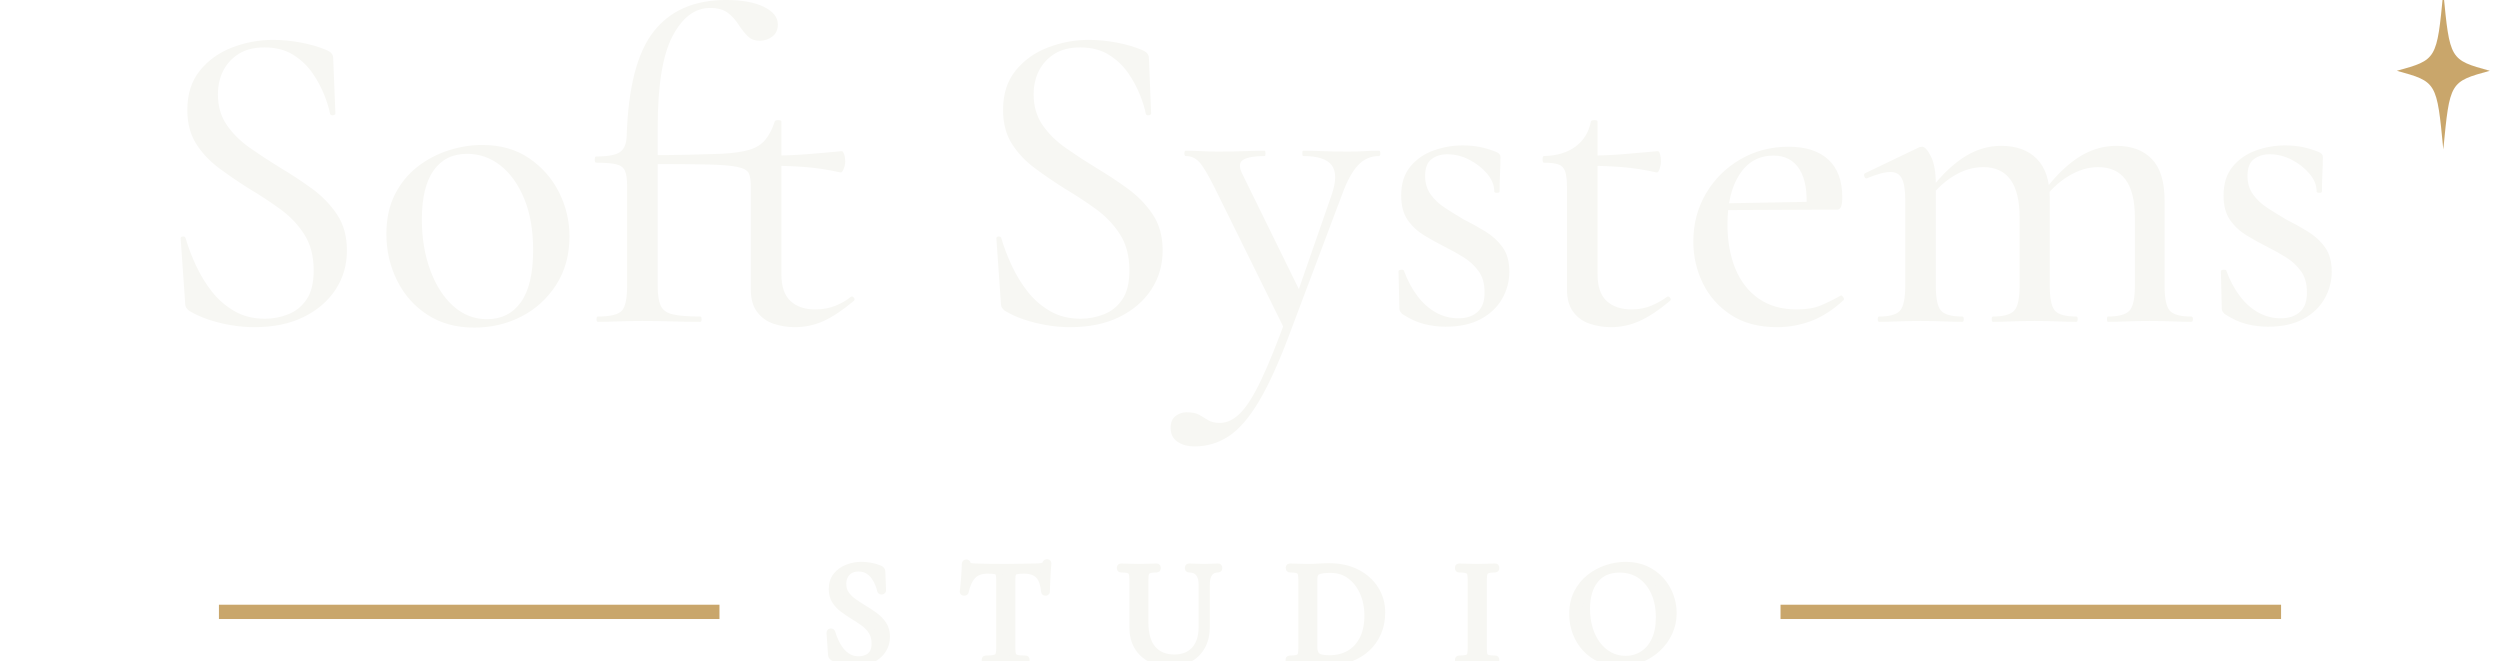
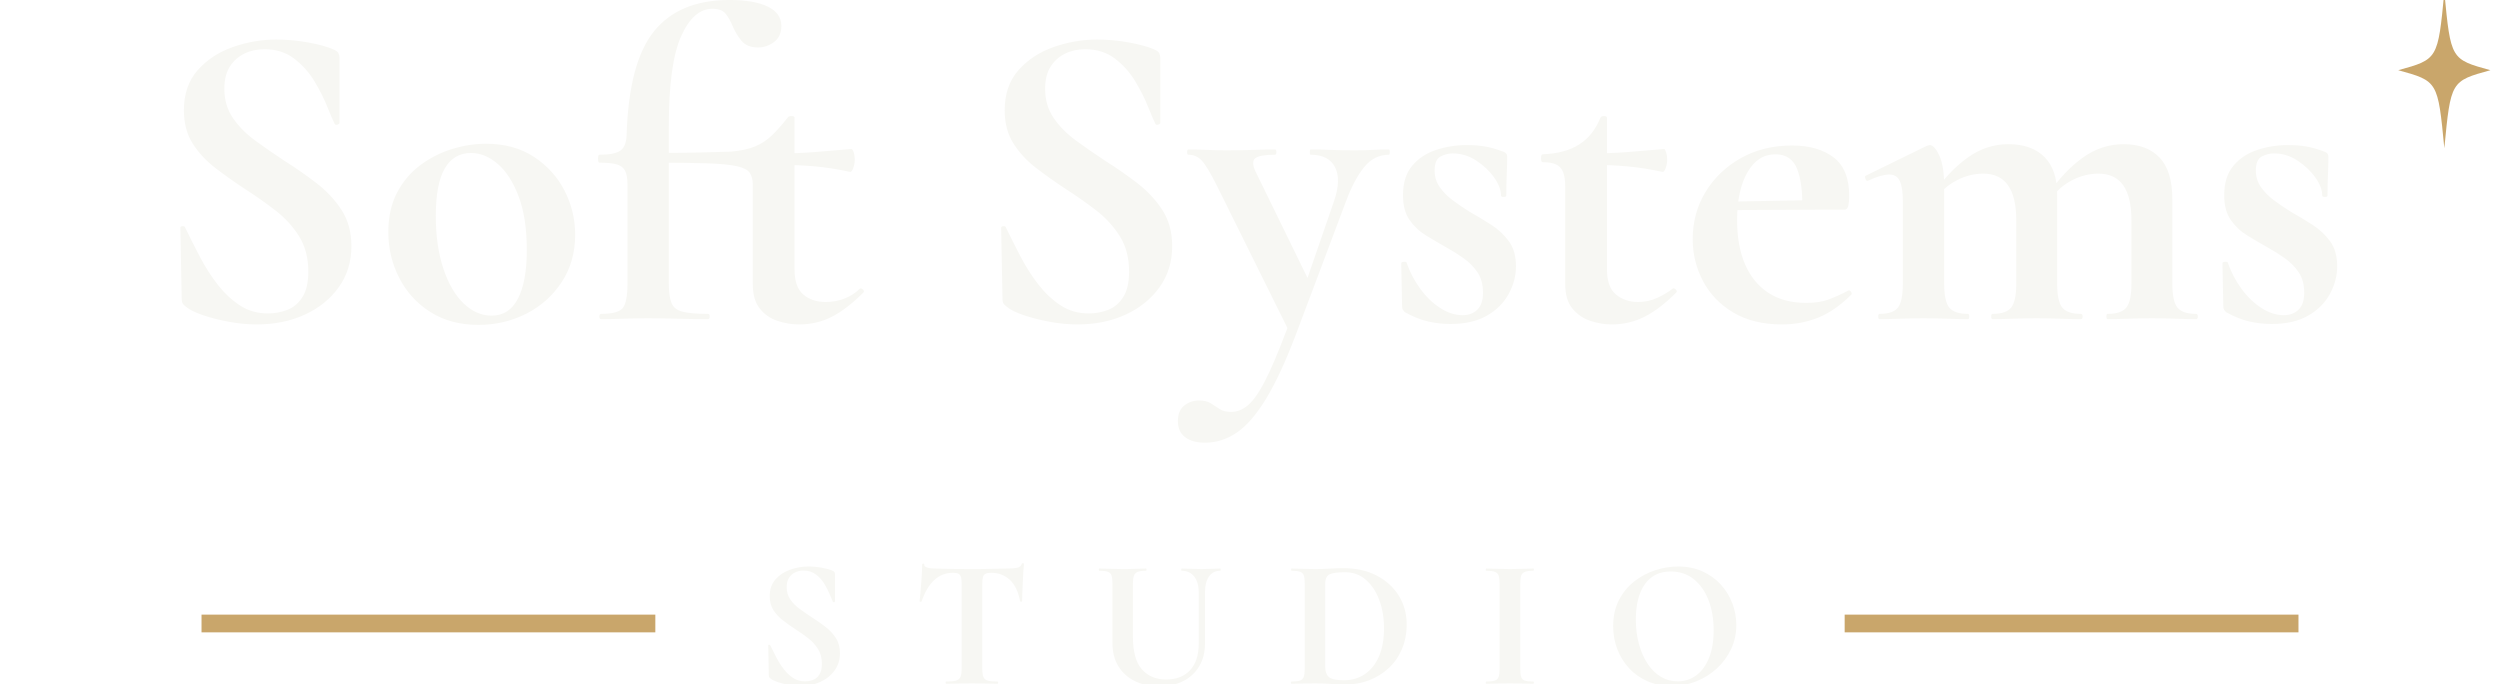
- <svg xmlns="http://www.w3.org/2000/svg" viewBox="0 0 347.77 92.43" width="348" height="92" role="img" aria-label="Soft Systems Studio">
-   <path transform="translate(20.00 45.01)" d="M9.548 -31.806Q9.548 -29.326 10.788 -27.528Q12.028 -25.73 14.012 -24.335Q15.996 -22.94 18.228 -21.576Q20.522 -20.212 22.661 -18.662Q24.8 -17.112 26.195 -15.035Q27.59 -12.958 27.59 -9.982Q27.59 -6.944 26.009 -4.526Q24.428 -2.108 21.545 -0.682Q18.662 0.744 14.632 0.744Q13.02 0.744 11.377 0.465Q9.734 0.186 8.246 -0.31Q6.758 -0.806 5.518 -1.55Q5.27 -1.736 5.115 -1.984Q4.96 -2.232 4.96 -2.728L4.34 -11.594Q4.278 -11.904 4.619 -11.935Q4.96 -11.966 5.022 -11.718Q5.58 -9.796 6.51 -7.812Q7.44 -5.828 8.742 -4.185Q10.044 -2.542 11.873 -1.488Q13.702 -0.434 16.12 -0.434Q17.794 -0.434 19.375 -1.054Q20.956 -1.674 21.948 -3.131Q22.94 -4.588 22.94 -7.192Q22.94 -10.168 21.638 -12.214Q20.336 -14.26 18.29 -15.748Q16.244 -17.236 13.95 -18.6Q11.78 -19.964 9.765 -21.452Q7.75 -22.94 6.51 -24.893Q5.27 -26.846 5.27 -29.636Q5.27 -32.984 7.037 -35.154Q8.804 -37.324 11.563 -38.378Q14.322 -39.432 17.236 -39.432Q19.158 -39.432 21.142 -39.06Q23.126 -38.688 24.738 -38.006Q25.296 -37.758 25.482 -37.479Q25.668 -37.2 25.668 -36.89L25.978 -29.14Q25.978 -28.954 25.668 -28.892Q25.358 -28.83 25.234 -29.078Q25.048 -30.132 24.428 -31.713Q23.808 -33.294 22.754 -34.813Q21.7 -36.332 20.057 -37.355Q18.414 -38.378 16.058 -38.378Q13.888 -38.378 12.462 -37.479Q11.036 -36.58 10.292 -35.123Q9.548 -33.666 9.548 -31.806ZM45.384 0.806Q41.602 0.806 38.843 -0.992Q36.084 -2.79 34.596 -5.797Q33.108 -8.804 33.108 -12.276Q33.108 -15.5 34.317 -17.856Q35.526 -20.212 37.51 -21.731Q39.494 -23.25 41.85 -23.994Q44.206 -24.738 46.5 -24.738Q50.344 -24.738 53.072 -22.878Q55.8 -21.018 57.257 -18.104Q58.714 -15.19 58.714 -11.966Q58.714 -8.06 56.854 -5.177Q54.994 -2.294 51.987 -0.744Q48.98 0.806 45.384 0.806ZM47.182 -0.372Q50.22 -0.372 51.925 -2.759Q53.63 -5.146 53.63 -10.044Q53.63 -14.198 52.39 -17.205Q51.15 -20.212 49.073 -21.855Q46.996 -23.498 44.392 -23.498Q41.354 -23.498 39.711 -21.173Q38.068 -18.848 38.068 -14.322Q38.068 -10.416 39.246 -7.223Q40.424 -4.03 42.47 -2.201Q44.516 -0.372 47.182 -0.372ZM62.682 0.0Q62.496 0.0 62.496 -0.372Q62.496 -0.744 62.682 -0.744Q65.286 -0.744 66.03 -1.55Q66.774 -2.356 66.774 -5.022V-18.972Q66.774 -20.46 66.464 -21.142Q66.154 -21.824 65.224 -22.041Q64.294 -22.258 62.434 -22.258Q62.248 -22.258 62.248 -22.692Q62.248 -23.126 62.434 -23.126Q64.914 -23.126 65.782 -23.746Q66.65 -24.366 66.712 -25.916Q67.022 -36.208 70.494 -40.61Q73.966 -45.012 80.6 -45.012Q83.948 -45.012 85.901 -44.051Q87.854 -43.09 87.854 -41.602Q87.854 -40.486 87.079 -39.897Q86.304 -39.308 85.312 -39.308Q84.32 -39.308 83.7 -39.897Q83.08 -40.486 82.46 -41.416Q81.716 -42.594 80.817 -43.245Q79.918 -43.896 78.368 -43.896Q75.206 -43.896 73.129 -39.959Q71.052 -36.022 71.052 -27.218V-5.022Q71.052 -3.224 71.455 -2.294Q71.858 -1.364 73.129 -1.054Q74.4 -0.744 77.004 -0.744Q77.19 -0.744 77.19 -0.372Q77.19 0.0 77.004 0.0Q74.896 0.0 72.912 -0.062Q70.928 -0.124 68.882 -0.124Q67.146 -0.124 65.565 -0.062Q63.984 0.0 62.682 0.0ZM90.21 0.744Q88.722 0.744 87.296 0.279Q85.87 -0.186 84.971 -1.364Q84.072 -2.542 84.072 -4.526V-18.972Q84.072 -20.15 83.793 -20.77Q83.514 -21.39 82.181 -21.669Q80.848 -21.948 77.934 -22.01Q75.02 -22.072 69.75 -22.072V-23.312Q72.726 -23.312 75.454 -23.374Q78.182 -23.436 79.856 -23.498Q82.398 -23.622 83.855 -24.056Q85.312 -24.49 86.118 -25.482Q86.924 -26.474 87.42 -28.024Q87.482 -28.21 87.916 -28.21Q88.35 -28.21 88.35 -28.024V-6.634Q88.35 -4.092 89.621 -2.914Q90.892 -1.736 93.062 -1.736Q94.674 -1.736 95.945 -2.263Q97.216 -2.79 98.022 -3.472Q98.27 -3.658 98.487 -3.379Q98.704 -3.1 98.456 -2.914Q96.162 -0.992 94.271 -0.124Q92.38 0.744 90.21 0.744ZM96.596 -20.894Q94.116 -21.452 91.822 -21.638Q89.528 -21.824 86.986 -21.824V-23.25Q89.404 -23.25 91.791 -23.436Q94.178 -23.622 96.782 -23.87Q96.968 -23.87 97.123 -23.436Q97.278 -23.002 97.278 -22.444Q97.278 -21.948 97.061 -21.39Q96.844 -20.832 96.596 -20.894ZM123.628 -31.806Q123.628 -29.326 124.868 -27.528Q126.108 -25.73 128.092 -24.335Q130.076 -22.94 132.308 -21.576Q134.602 -20.212 136.741 -18.662Q138.88 -17.112 140.275 -15.035Q141.67 -12.958 141.67 -9.982Q141.67 -6.944 140.089 -4.526Q138.508 -2.108 135.625 -0.682Q132.742 0.744 128.712 0.744Q127.1 0.744 125.457 0.465Q123.814 0.186 122.326 -0.31Q120.838 -0.806 119.598 -1.55Q119.35 -1.736 119.195 -1.984Q119.04 -2.232 119.04 -2.728L118.42 -11.594Q118.358 -11.904 118.699 -11.935Q119.04 -11.966 119.102 -11.718Q119.66 -9.796 120.59 -7.812Q121.52 -5.828 122.822 -4.185Q124.124 -2.542 125.953 -1.488Q127.782 -0.434 130.2 -0.434Q131.874 -0.434 133.455 -1.054Q135.036 -1.674 136.028 -3.131Q137.02 -4.588 137.02 -7.192Q137.02 -10.168 135.718 -12.214Q134.416 -14.26 132.37 -15.748Q130.324 -17.236 128.03 -18.6Q125.86 -19.964 123.845 -21.452Q121.83 -22.94 120.59 -24.893Q119.35 -26.846 119.35 -29.636Q119.35 -32.984 121.117 -35.154Q122.884 -37.324 125.643 -38.378Q128.402 -39.432 131.316 -39.432Q133.238 -39.432 135.222 -39.06Q137.206 -38.688 138.818 -38.006Q139.376 -37.758 139.562 -37.479Q139.748 -37.2 139.748 -36.89L140.058 -29.14Q140.058 -28.954 139.748 -28.892Q139.438 -28.83 139.314 -29.078Q139.128 -30.132 138.508 -31.713Q137.888 -33.294 136.834 -34.813Q135.78 -36.332 134.137 -37.355Q132.494 -38.378 130.138 -38.378Q127.968 -38.378 126.542 -37.479Q125.116 -36.58 124.372 -35.123Q123.628 -33.666 123.628 -31.806ZM171.926 -23.932Q172.112 -23.932 172.112 -23.56Q172.112 -23.188 171.926 -23.188Q170.19 -23.188 168.981 -21.886Q167.772 -20.584 166.78 -17.856L159.402 1.736Q157.17 7.688 155.124 11.129Q153.078 14.57 150.908 15.996Q148.738 17.422 146.134 17.422Q144.708 17.422 143.747 16.771Q142.786 16.12 142.786 14.818Q142.786 13.702 143.468 13.175Q144.15 12.648 145.018 12.648Q146.196 12.648 146.816 13.02Q147.436 13.392 148.056 13.764Q148.676 14.136 149.668 14.136Q151.156 14.136 152.52 12.772Q153.884 11.408 155.434 8.153Q156.984 4.898 159.03 -0.744L158.968 1.55L148.924 -18.786Q147.56 -21.514 146.785 -22.351Q146.01 -23.188 144.894 -23.188Q144.708 -23.188 144.708 -23.56Q144.708 -23.932 144.894 -23.932Q145.948 -23.932 147.126 -23.87Q148.304 -23.808 149.358 -23.808Q151.466 -23.808 153.047 -23.87Q154.628 -23.932 155.93 -23.932Q156.054 -23.932 156.054 -23.56Q156.054 -23.188 155.93 -23.188Q153.884 -23.188 152.985 -22.692Q152.086 -22.196 152.768 -20.77L161.138 -3.72L159.402 -0.806L165.292 -17.732Q166.284 -20.584 165.323 -21.886Q164.362 -23.188 161.324 -23.188Q161.2 -23.188 161.2 -23.56Q161.2 -23.932 161.324 -23.932Q162.812 -23.932 164.145 -23.87Q165.478 -23.808 167.586 -23.808Q168.95 -23.808 169.849 -23.87Q170.748 -23.932 171.926 -23.932ZM178.374 -20.398Q178.374 -18.91 179.149 -17.825Q179.924 -16.74 181.164 -15.934Q182.404 -15.128 183.768 -14.322Q185.38 -13.516 186.837 -12.617Q188.294 -11.718 189.224 -10.416Q190.154 -9.114 190.154 -7.006Q190.154 -5.022 189.162 -3.255Q188.17 -1.488 186.186 -0.403Q184.202 0.682 181.226 0.682Q179.738 0.682 178.25 0.31Q176.762 -0.062 175.15 -1.116Q175.026 -1.24 174.902 -1.426Q174.778 -1.612 174.778 -1.86L174.654 -7.068Q174.654 -7.254 174.995 -7.285Q175.336 -7.316 175.398 -7.192Q176.142 -5.146 177.289 -3.627Q178.436 -2.108 179.893 -1.302Q181.35 -0.496 183.024 -0.496Q184.76 -0.496 185.752 -1.426Q186.744 -2.356 186.682 -4.216Q186.682 -5.952 185.845 -7.099Q185.008 -8.246 183.768 -9.021Q182.528 -9.796 181.164 -10.478Q179.676 -11.222 178.25 -12.09Q176.824 -12.958 175.925 -14.26Q175.026 -15.562 175.026 -17.67Q175.026 -20.15 176.297 -21.7Q177.568 -23.25 179.552 -23.963Q181.536 -24.676 183.644 -24.676Q184.884 -24.676 186.0 -24.459Q187.116 -24.242 188.356 -23.746Q188.914 -23.498 188.914 -23.064Q188.914 -21.948 188.852 -20.77Q188.79 -19.592 188.79 -18.228Q188.79 -18.042 188.418 -18.042Q188.046 -18.042 188.046 -18.228Q188.046 -19.53 187.054 -20.708Q186.062 -21.886 184.574 -22.661Q183.086 -23.436 181.474 -23.436Q180.172 -23.436 179.273 -22.754Q178.374 -22.072 178.374 -20.398ZM204.352 0.744Q202.864 0.744 201.438 0.279Q200.012 -0.186 199.113 -1.364Q198.214 -2.542 198.214 -4.526V-18.848Q198.214 -20.274 197.966 -21.018Q197.718 -21.762 197.036 -22.01Q196.354 -22.258 194.99 -22.258Q194.804 -22.258 194.804 -22.723Q194.804 -23.188 194.99 -23.188Q197.718 -23.25 199.423 -24.521Q201.128 -25.792 201.562 -28.024Q201.624 -28.21 202.058 -28.21Q202.492 -28.21 202.492 -28.024V-6.634Q202.492 -4.092 203.763 -2.914Q205.034 -1.736 207.266 -1.736Q208.816 -1.736 210.087 -2.294Q211.358 -2.852 212.164 -3.472Q212.412 -3.658 212.629 -3.379Q212.846 -3.1 212.598 -2.914Q210.304 -0.992 208.382 -0.124Q206.46 0.744 204.352 0.744ZM210.738 -20.894Q208.258 -21.452 205.964 -21.638Q203.67 -21.824 201.128 -21.824V-23.25Q203.608 -23.25 205.933 -23.436Q208.258 -23.622 210.924 -23.87Q211.11 -23.87 211.234 -23.436Q211.358 -23.002 211.358 -22.444Q211.358 -21.948 211.172 -21.39Q210.986 -20.832 210.738 -20.894ZM227.602 0.744Q223.758 0.744 221.154 -0.961Q218.55 -2.666 217.217 -5.394Q215.884 -8.122 215.884 -11.222Q215.884 -14.942 217.651 -17.949Q219.418 -20.956 222.456 -22.723Q225.494 -24.49 229.214 -24.49Q232.81 -24.49 234.763 -22.692Q236.716 -20.894 236.716 -17.422Q236.716 -16.616 236.561 -16.151Q236.406 -15.686 235.972 -15.686H231.694Q231.942 -19.406 230.733 -21.328Q229.524 -23.25 227.106 -23.25Q224.068 -23.25 222.363 -20.646Q220.658 -18.042 220.658 -13.64Q220.658 -10.106 221.774 -7.409Q222.89 -4.712 225.06 -3.224Q227.23 -1.736 230.33 -1.736Q232.376 -1.736 233.709 -2.294Q235.042 -2.852 236.468 -3.658Q236.592 -3.782 236.809 -3.503Q237.026 -3.224 236.902 -3.038Q234.67 -0.992 232.376 -0.124Q230.082 0.744 227.602 0.744ZM219.232 -15.624 219.17 -16.554 233.058 -16.802V-15.686ZM273.854 0.0Q273.73 0.0 273.73 -0.372Q273.73 -0.744 273.854 -0.744Q276.148 -0.744 276.892 -1.581Q277.636 -2.418 277.636 -5.022V-14.57Q277.636 -21.638 272.49 -21.638Q270.382 -21.638 268.274 -20.336Q266.166 -19.034 264.678 -16.864L264.43 -17.608Q266.91 -21.08 269.514 -22.847Q272.118 -24.614 275.032 -24.614Q278.256 -24.614 280.023 -22.754Q281.79 -20.894 281.79 -16.988V-5.022Q281.79 -2.418 282.503 -1.581Q283.216 -0.744 285.51 -0.744Q285.758 -0.744 285.758 -0.372Q285.758 0.0 285.51 0.0Q284.394 0.0 282.875 -0.062Q281.356 -0.124 279.682 -0.124Q278.07 -0.124 276.551 -0.062Q275.032 0.0 273.854 0.0ZM257.796 0.0Q257.61 0.0 257.61 -0.372Q257.61 -0.744 257.796 -0.744Q260.028 -0.744 260.772 -1.581Q261.516 -2.418 261.516 -5.022V-14.57Q261.516 -21.638 256.432 -21.638Q254.262 -21.638 252.185 -20.336Q250.108 -19.034 248.62 -16.864L248.372 -17.608Q250.852 -21.08 253.456 -22.847Q256.06 -24.614 258.912 -24.614Q262.136 -24.614 263.934 -22.785Q265.732 -20.956 265.732 -17.298V-5.022Q265.732 -2.418 266.445 -1.581Q267.158 -0.744 269.452 -0.744Q269.638 -0.744 269.638 -0.372Q269.638 0.0 269.452 0.0Q268.274 0.0 266.786 -0.062Q265.298 -0.124 263.624 -0.124Q261.95 -0.124 260.431 -0.062Q258.912 0.0 257.796 0.0ZM241.862 0.0Q241.676 0.0 241.676 -0.372Q241.676 -0.744 241.862 -0.744Q244.094 -0.744 244.807 -1.581Q245.52 -2.418 245.52 -5.022V-17.112Q245.52 -19.096 245.055 -20.026Q244.59 -20.956 243.474 -20.956Q242.854 -20.956 242.048 -20.739Q241.242 -20.522 240.188 -20.088Q239.94 -19.964 239.816 -20.305Q239.692 -20.646 239.878 -20.77L247.504 -24.428Q247.752 -24.49 247.876 -24.49Q248.434 -24.49 249.116 -23.126Q249.798 -21.762 249.798 -19.22V-5.022Q249.798 -2.418 250.511 -1.581Q251.224 -0.744 253.518 -0.744Q253.704 -0.744 253.704 -0.372Q253.704 0.0 253.518 0.0Q252.34 0.0 250.852 -0.062Q249.364 -0.124 247.69 -0.124Q246.016 -0.124 244.497 -0.062Q242.978 0.0 241.862 0.0ZM293.384 -20.398Q293.384 -18.91 294.159 -17.825Q294.934 -16.74 296.174 -15.934Q297.414 -15.128 298.778 -14.322Q300.39 -13.516 301.847 -12.617Q303.304 -11.718 304.234 -10.416Q305.164 -9.114 305.164 -7.006Q305.164 -5.022 304.172 -3.255Q303.18 -1.488 301.196 -0.403Q299.212 0.682 296.236 0.682Q294.748 0.682 293.26 0.31Q291.772 -0.062 290.16 -1.116Q290.036 -1.24 289.912 -1.426Q289.788 -1.612 289.788 -1.86L289.664 -7.068Q289.664 -7.254 290.005 -7.285Q290.346 -7.316 290.408 -7.192Q291.152 -5.146 292.299 -3.627Q293.446 -2.108 294.903 -1.302Q296.36 -0.496 298.034 -0.496Q299.77 -0.496 300.762 -1.426Q301.754 -2.356 301.692 -4.216Q301.692 -5.952 300.855 -7.099Q300.018 -8.246 298.778 -9.021Q297.538 -9.796 296.174 -10.478Q294.686 -11.222 293.26 -12.09Q291.834 -12.958 290.935 -14.26Q290.036 -15.562 290.036 -17.67Q290.036 -20.15 291.307 -21.7Q292.578 -23.25 294.562 -23.963Q296.546 -24.676 298.654 -24.676Q299.894 -24.676 301.01 -24.459Q302.126 -24.242 303.366 -23.746Q303.924 -23.498 303.924 -23.064Q303.924 -21.948 303.862 -20.77Q303.8 -19.592 303.8 -18.228Q303.8 -18.042 303.428 -18.042Q303.056 -18.042 303.056 -18.228Q303.056 -19.53 302.064 -20.708Q301.072 -21.886 299.584 -22.661Q298.096 -23.436 296.484 -23.436Q295.182 -23.436 294.283 -22.754Q293.384 -22.072 293.384 -20.398Z" fill="#F7F7F3" />
-   <path class="sparkle" fill="#C9A66B" d="M340.77,-1.10 C341.68,8.36 341.68,8.36 347.27,9.90 C341.68,11.44 341.68,11.44 340.77,20.90 C339.86,11.44 339.86,11.44 334.27,9.90 C339.86,8.36 339.86,8.36 340.77,-1.10 Z" />
-   <path transform="translate(113.69 92.43)" d="M3.234 -10.773Q3.234 -9.933 3.654 -9.324Q4.074 -8.715 4.746 -8.242Q5.418 -7.77 6.174 -7.308Q6.951 -6.846 7.676 -6.321Q8.4 -5.796 8.873 -5.093Q9.345 -4.389 9.345 -3.381Q9.345 -2.352 8.809 -1.533Q8.274 -0.714 7.298 -0.231Q6.321 0.252 4.956 0.252Q4.41 0.252 3.854 0.158Q3.297 0.063 2.793 -0.105Q2.289 -0.273 1.869 -0.525Q1.785 -0.588 1.733 -0.672Q1.68 -0.756 1.68 -0.924L1.47 -3.927Q1.449 -4.032 1.565 -4.043Q1.68 -4.053 1.701 -3.969Q1.89 -3.318 2.205 -2.646Q2.52 -1.974 2.961 -1.418Q3.402 -0.861 4.021 -0.504Q4.641 -0.147 5.46 -0.147Q6.027 -0.147 6.562 -0.357Q7.098 -0.567 7.434 -1.06Q7.77 -1.554 7.77 -2.436Q7.77 -3.444 7.329 -4.137Q6.888 -4.83 6.195 -5.334Q5.502 -5.838 4.725 -6.3Q3.99 -6.762 3.308 -7.266Q2.625 -7.77 2.205 -8.431Q1.785 -9.093 1.785 -10.038Q1.785 -11.172 2.384 -11.907Q2.982 -12.642 3.917 -12.999Q4.851 -13.356 5.838 -13.356Q6.489 -13.356 7.161 -13.23Q7.833 -13.104 8.379 -12.873Q8.568 -12.789 8.631 -12.695Q8.694 -12.6 8.694 -12.495L8.799 -9.87Q8.799 -9.807 8.694 -9.786Q8.589 -9.765 8.547 -9.849Q8.484 -10.206 8.274 -10.742Q8.064 -11.277 7.707 -11.792Q7.35 -12.306 6.793 -12.652Q6.237 -12.999 5.439 -12.999Q4.704 -12.999 4.221 -12.695Q3.738 -12.39 3.486 -11.896Q3.234 -11.403 3.234 -10.773ZM23.478 -12.705Q22.176 -12.705 21.441 -11.98Q20.706 -11.256 20.349 -9.66Q20.328 -9.618 20.212 -9.618Q20.097 -9.618 20.097 -9.681Q20.139 -9.954 20.191 -10.458Q20.244 -10.962 20.286 -11.55Q20.328 -12.138 20.359 -12.684Q20.391 -13.23 20.391 -13.587Q20.391 -13.692 20.517 -13.692Q20.643 -13.692 20.643 -13.587Q20.643 -13.377 20.853 -13.283Q21.063 -13.188 21.336 -13.157Q21.609 -13.125 21.798 -13.125Q23.604 -13.062 26.019 -13.062Q27.489 -13.062 28.371 -13.094Q29.253 -13.125 30.072 -13.125Q30.786 -13.125 31.175 -13.22Q31.563 -13.314 31.668 -13.65Q31.689 -13.734 31.805 -13.734Q31.92 -13.734 31.92 -13.65Q31.878 -13.335 31.846 -12.768Q31.815 -12.201 31.784 -11.592Q31.752 -10.983 31.731 -10.458Q31.71 -9.933 31.71 -9.681Q31.71 -9.618 31.595 -9.618Q31.479 -9.618 31.479 -9.681Q31.332 -11.319 30.639 -12.012Q29.946 -12.705 28.581 -12.705Q27.846 -12.705 27.479 -12.611Q27.111 -12.516 26.995 -12.243Q26.88 -11.97 26.88 -11.382V-1.701Q26.88 -1.092 27.017 -0.777Q27.153 -0.462 27.562 -0.357Q27.972 -0.252 28.833 -0.252Q28.875 -0.252 28.875 -0.126Q28.875 0.0 28.833 0.0Q28.266 0.0 27.562 -0.021Q26.859 -0.042 26.019 -0.042Q25.221 -0.042 24.517 -0.021Q23.814 0.0 23.226 0.0Q23.163 0.0 23.163 -0.126Q23.163 -0.252 23.226 -0.252Q24.045 -0.252 24.476 -0.357Q24.906 -0.462 25.053 -0.777Q25.2 -1.092 25.2 -1.701V-11.424Q25.2 -11.991 25.074 -12.275Q24.948 -12.558 24.57 -12.632Q24.192 -12.705 23.478 -12.705ZM53.508 -10.71Q53.508 -11.76 53.035 -12.317Q52.563 -12.873 51.639 -12.873Q51.576 -12.873 51.576 -12.999Q51.576 -13.125 51.639 -13.125Q52.122 -13.125 52.647 -13.094Q53.172 -13.062 53.781 -13.062Q54.306 -13.062 54.821 -13.094Q55.335 -13.125 55.776 -13.125Q55.818 -13.125 55.818 -12.999Q55.818 -12.873 55.776 -12.873Q54.936 -12.873 54.506 -12.317Q54.075 -11.76 54.075 -10.71V-4.767Q54.075 -3.192 53.445 -2.058Q52.815 -0.924 51.681 -0.326Q50.547 0.273 49.035 0.273Q47.481 0.273 46.305 -0.326Q45.129 -0.924 44.478 -2.037Q43.827 -3.15 43.827 -4.683V-11.424Q43.827 -12.033 43.701 -12.338Q43.575 -12.642 43.208 -12.758Q42.84 -12.873 42.126 -12.873Q42.063 -12.873 42.063 -12.999Q42.063 -13.125 42.126 -13.125Q42.651 -13.125 43.281 -13.094Q43.911 -13.062 44.646 -13.062Q45.402 -13.062 46.043 -13.094Q46.683 -13.125 47.166 -13.125Q47.229 -13.125 47.229 -12.999Q47.229 -12.873 47.166 -12.873Q46.452 -12.873 46.085 -12.747Q45.717 -12.621 45.602 -12.306Q45.486 -11.991 45.486 -11.382V-5.418Q45.486 -2.898 46.578 -1.649Q47.67 -0.399 49.602 -0.399Q51.45 -0.399 52.479 -1.544Q53.508 -2.688 53.508 -4.746ZM71.526 0.084Q70.896 0.084 69.972 0.021Q69.048 -0.042 68.271 -0.042Q67.557 -0.042 66.895 -0.021Q66.234 0.0 65.709 0.0Q65.667 0.0 65.667 -0.126Q65.667 -0.252 65.709 -0.252Q66.444 -0.252 66.822 -0.357Q67.2 -0.462 67.326 -0.777Q67.452 -1.092 67.452 -1.701V-11.424Q67.452 -12.033 67.326 -12.338Q67.2 -12.642 66.833 -12.758Q66.465 -12.873 65.751 -12.873Q65.688 -12.873 65.688 -12.999Q65.688 -13.125 65.751 -13.125Q66.276 -13.125 66.917 -13.094Q67.557 -13.062 68.271 -13.062Q68.985 -13.062 69.815 -13.115Q70.644 -13.167 71.232 -13.167Q73.458 -13.167 75.107 -12.327Q76.755 -11.487 77.679 -10.038Q78.603 -8.589 78.603 -6.783Q78.603 -5.208 78.047 -3.938Q77.49 -2.667 76.503 -1.775Q75.516 -0.882 74.235 -0.399Q72.954 0.084 71.526 0.084ZM71.316 -0.294Q72.891 -0.294 74.099 -0.987Q75.306 -1.68 75.999 -3.035Q76.692 -4.389 76.692 -6.321Q76.692 -8.148 76.041 -9.607Q75.39 -11.067 74.225 -11.939Q73.059 -12.81 71.442 -12.81Q70.182 -12.81 69.647 -12.558Q69.111 -12.306 69.111 -11.382V-1.932Q69.111 -1.092 69.531 -0.693Q69.951 -0.294 71.316 -0.294ZM92.82 -1.701Q92.82 -1.092 92.935 -0.777Q93.051 -0.462 93.418 -0.357Q93.786 -0.252 94.521 -0.252Q94.563 -0.252 94.563 -0.126Q94.563 0.0 94.521 0.0Q93.996 0.0 93.356 -0.021Q92.715 -0.042 91.959 -0.042Q91.224 -0.042 90.573 -0.021Q89.922 0.0 89.397 0.0Q89.355 0.0 89.355 -0.126Q89.355 -0.252 89.397 -0.252Q90.132 -0.252 90.51 -0.357Q90.888 -0.462 91.014 -0.777Q91.14 -1.092 91.14 -1.701V-11.424Q91.14 -12.033 91.014 -12.338Q90.888 -12.642 90.51 -12.758Q90.132 -12.873 89.397 -12.873Q89.355 -12.873 89.355 -12.999Q89.355 -13.125 89.397 -13.125Q89.922 -13.125 90.573 -13.094Q91.224 -13.062 91.959 -13.062Q92.715 -13.062 93.366 -13.094Q94.017 -13.125 94.521 -13.125Q94.563 -13.125 94.563 -12.999Q94.563 -12.873 94.521 -12.873Q93.786 -12.873 93.429 -12.747Q93.072 -12.621 92.946 -12.306Q92.82 -11.991 92.82 -11.382ZM111.993 0.252Q110.481 0.252 109.252 -0.284Q108.024 -0.819 107.152 -1.764Q106.281 -2.709 105.808 -3.938Q105.336 -5.166 105.336 -6.552Q105.336 -8.253 105.997 -9.534Q106.659 -10.815 107.751 -11.666Q108.843 -12.516 110.145 -12.936Q111.447 -13.356 112.728 -13.356Q114.282 -13.356 115.51 -12.8Q116.739 -12.243 117.6 -11.298Q118.461 -10.353 118.912 -9.156Q119.364 -7.959 119.364 -6.699Q119.364 -5.229 118.776 -3.969Q118.188 -2.709 117.169 -1.764Q116.151 -0.819 114.817 -0.284Q113.484 0.252 111.993 0.252ZM112.728 -0.21Q114.051 -0.21 115.132 -0.893Q116.214 -1.575 116.833 -2.888Q117.453 -4.2 117.453 -6.111Q117.453 -8.064 116.77 -9.587Q116.088 -11.109 114.838 -11.98Q113.589 -12.852 111.867 -12.852Q109.662 -12.852 108.454 -11.361Q107.247 -9.87 107.247 -7.287Q107.247 -5.796 107.635 -4.505Q108.024 -3.213 108.759 -2.247Q109.494 -1.281 110.502 -0.746Q111.51 -0.21 112.728 -0.21Z" fill="#F7F7F3" stroke="#F7F7F3" stroke-width="1" stroke-linejoin="round" />
-   <rect x="29.69" y="84.57" width="70" height="2" fill="#C9A66B" />
-   <rect x="248.08" y="84.57" width="70" height="2" fill="#C9A66B" />
+ <svg xmlns="http://www.w3.org/2000/svg" viewBox="0 0 350.87 96.43" width="351" height="96" role="img" aria-label="Soft Systems Studio">
+   <path transform="translate(20.00 45.01)" d="M10.788 -32.488Q10.788 -30.132 11.997 -28.365Q13.206 -26.598 15.159 -25.172Q17.112 -23.746 19.282 -22.32Q21.638 -20.832 23.777 -19.189Q25.916 -17.546 27.311 -15.407Q28.706 -13.268 28.706 -10.292Q28.706 -7.006 26.939 -4.526Q25.172 -2.046 22.165 -0.651Q19.158 0.744 15.314 0.744Q13.454 0.744 11.439 0.372Q9.424 0.0 7.781 -0.558Q6.138 -1.116 5.394 -1.736Q5.146 -1.922 4.96 -2.139Q4.774 -2.356 4.774 -2.914L4.588 -12.772Q4.526 -13.082 4.867 -13.113Q5.208 -13.144 5.27 -12.896Q6.2 -10.974 7.316 -8.835Q8.432 -6.696 9.827 -4.898Q11.222 -3.1 12.958 -1.953Q14.694 -0.806 16.926 -0.806Q18.352 -0.806 19.654 -1.302Q20.956 -1.798 21.793 -3.1Q22.63 -4.402 22.63 -6.696Q22.63 -9.61 21.328 -11.687Q20.026 -13.764 17.98 -15.345Q15.934 -16.926 13.702 -18.352Q11.532 -19.778 9.548 -21.297Q7.564 -22.816 6.324 -24.769Q5.084 -26.722 5.084 -29.45Q5.084 -32.922 7.037 -35.123Q8.99 -37.324 11.997 -38.378Q15.004 -39.432 18.104 -39.432Q20.336 -39.432 22.568 -39.029Q24.8 -38.626 26.102 -38.068Q26.722 -37.82 26.877 -37.51Q27.032 -37.2 27.032 -36.828V-27.714Q27.032 -27.528 26.753 -27.435Q26.474 -27.342 26.35 -27.528Q25.978 -28.272 25.296 -29.977Q24.614 -31.682 23.498 -33.542Q22.382 -35.402 20.646 -36.735Q18.91 -38.068 16.43 -38.068Q14.88 -38.068 13.609 -37.448Q12.338 -36.828 11.563 -35.619Q10.788 -34.41 10.788 -32.488ZM46.624 0.806Q42.718 0.806 39.866 -0.992Q37.014 -2.79 35.464 -5.797Q33.914 -8.804 33.914 -12.276Q33.914 -15.5 35.154 -17.856Q36.394 -20.212 38.44 -21.731Q40.486 -23.25 42.904 -23.994Q45.322 -24.738 47.678 -24.738Q51.646 -24.738 54.467 -22.878Q57.288 -21.018 58.776 -18.104Q60.264 -15.19 60.264 -11.904Q60.264 -8.122 58.373 -5.239Q56.482 -2.356 53.382 -0.775Q50.282 0.806 46.624 0.806ZM48.484 -0.496Q50.964 -0.496 52.204 -2.914Q53.444 -5.332 53.444 -9.734Q53.444 -14.26 52.297 -17.298Q51.15 -20.336 49.352 -21.886Q47.554 -23.436 45.57 -23.436Q43.152 -23.436 41.881 -21.266Q40.61 -19.096 40.61 -14.57Q40.61 -10.354 41.664 -7.161Q42.718 -3.968 44.516 -2.232Q46.314 -0.496 48.484 -0.496ZM63.922 0.0Q63.674 0.0 63.674 -0.372Q63.674 -0.744 63.922 -0.744Q66.278 -0.744 66.96 -1.55Q67.642 -2.356 67.642 -5.022V-18.972Q67.642 -20.336 67.27 -20.987Q66.898 -21.638 66.03 -21.855Q65.162 -22.072 63.674 -22.072Q63.488 -22.072 63.488 -22.63Q63.488 -23.188 63.674 -23.188Q65.844 -23.188 66.65 -23.777Q67.456 -24.366 67.518 -25.916Q67.828 -36.208 71.393 -40.61Q74.958 -45.012 82.026 -45.012Q85.498 -45.012 87.42 -44.082Q89.342 -43.152 89.342 -41.354Q89.342 -39.866 88.319 -39.091Q87.296 -38.316 86.056 -38.316Q84.506 -38.316 83.731 -39.246Q82.956 -40.176 82.46 -41.354Q82.026 -42.408 81.468 -43.09Q80.91 -43.772 79.608 -43.772Q76.942 -43.772 75.206 -39.897Q73.47 -36.022 73.47 -27.218V-5.022Q73.47 -3.224 73.842 -2.294Q74.214 -1.364 75.392 -1.054Q76.57 -0.744 78.988 -0.744Q79.236 -0.744 79.236 -0.372Q79.236 0.0 78.988 0.0Q76.818 0.0 74.741 -0.062Q72.664 -0.124 70.494 -0.124Q68.696 -0.124 66.991 -0.062Q65.286 0.0 63.922 0.0ZM91.822 0.744Q90.334 0.744 88.815 0.248Q87.296 -0.248 86.304 -1.488Q85.312 -2.728 85.312 -4.96V-18.972Q85.312 -20.026 84.878 -20.646Q84.444 -21.266 83.049 -21.576Q81.654 -21.886 78.833 -21.979Q76.012 -22.072 71.238 -22.072V-23.436Q74.524 -23.436 77.593 -23.498Q80.662 -23.56 82.212 -23.622Q84.32 -23.808 85.653 -24.366Q86.986 -24.924 88.04 -25.947Q89.094 -26.97 90.21 -28.396Q90.334 -28.644 90.768 -28.644Q91.202 -28.644 91.202 -28.396V-7.006Q91.202 -4.526 92.442 -3.472Q93.682 -2.418 95.604 -2.418Q97.03 -2.418 98.27 -2.914Q99.51 -3.41 100.316 -4.216Q100.564 -4.464 100.843 -4.185Q101.122 -3.906 100.874 -3.72Q98.58 -1.426 96.472 -0.341Q94.364 0.744 91.822 0.744ZM99.014 -20.77Q96.472 -21.328 94.085 -21.545Q91.698 -21.762 89.032 -21.762V-23.374Q91.574 -23.374 94.023 -23.56Q96.472 -23.746 99.2 -23.994Q99.386 -23.994 99.541 -23.529Q99.696 -23.064 99.696 -22.506Q99.696 -21.886 99.479 -21.297Q99.262 -20.708 99.014 -20.77ZM126.542 -32.488Q126.542 -30.132 127.751 -28.365Q128.96 -26.598 130.913 -25.172Q132.866 -23.746 135.036 -22.32Q137.392 -20.832 139.531 -19.189Q141.67 -17.546 143.065 -15.407Q144.46 -13.268 144.46 -10.292Q144.46 -7.006 142.693 -4.526Q140.926 -2.046 137.919 -0.651Q134.912 0.744 131.068 0.744Q129.208 0.744 127.193 0.372Q125.178 0.0 123.535 -0.558Q121.892 -1.116 121.148 -1.736Q120.9 -1.922 120.714 -2.139Q120.528 -2.356 120.528 -2.914L120.342 -12.772Q120.28 -13.082 120.621 -13.113Q120.962 -13.144 121.024 -12.896Q121.954 -10.974 123.07 -8.835Q124.186 -6.696 125.581 -4.898Q126.976 -3.1 128.712 -1.953Q130.448 -0.806 132.68 -0.806Q134.106 -0.806 135.408 -1.302Q136.71 -1.798 137.547 -3.1Q138.384 -4.402 138.384 -6.696Q138.384 -9.61 137.082 -11.687Q135.78 -13.764 133.734 -15.345Q131.688 -16.926 129.456 -18.352Q127.286 -19.778 125.302 -21.297Q123.318 -22.816 122.078 -24.769Q120.838 -26.722 120.838 -29.45Q120.838 -32.922 122.791 -35.123Q124.744 -37.324 127.751 -38.378Q130.758 -39.432 133.858 -39.432Q136.09 -39.432 138.322 -39.029Q140.554 -38.626 141.856 -38.068Q142.476 -37.82 142.631 -37.51Q142.786 -37.2 142.786 -36.828V-27.714Q142.786 -27.528 142.507 -27.435Q142.228 -27.342 142.104 -27.528Q141.732 -28.272 141.05 -29.977Q140.368 -31.682 139.252 -33.542Q138.136 -35.402 136.4 -36.735Q134.664 -38.068 132.184 -38.068Q130.634 -38.068 129.363 -37.448Q128.092 -36.828 127.317 -35.619Q126.542 -34.41 126.542 -32.488ZM175.026 -23.932Q175.15 -23.932 175.15 -23.56Q175.15 -23.188 175.026 -23.188Q172.918 -23.188 171.492 -21.39Q170.066 -19.592 168.95 -16.554L162.068 1.736Q159.836 7.688 157.759 11.129Q155.682 14.57 153.574 15.996Q151.466 17.422 149.11 17.422Q147.312 17.422 146.289 16.647Q145.266 15.872 145.266 14.384Q145.266 12.896 146.165 12.183Q147.064 11.47 148.242 11.47Q149.296 11.47 149.916 11.873Q150.536 12.276 151.156 12.679Q151.776 13.082 152.768 13.082Q154.256 13.082 155.496 11.811Q156.736 10.54 158.162 7.471Q159.588 4.402 161.51 -0.93L161.324 2.48L150.784 -18.786Q149.42 -21.514 148.645 -22.351Q147.87 -23.188 146.754 -23.188Q146.568 -23.188 146.568 -23.56Q146.568 -23.932 146.754 -23.932Q147.994 -23.932 149.389 -23.87Q150.784 -23.808 152.024 -23.808Q154.256 -23.808 155.93 -23.87Q157.604 -23.932 158.968 -23.932Q159.154 -23.932 159.154 -23.56Q159.154 -23.188 158.968 -23.188Q156.798 -23.188 156.178 -22.692Q155.558 -22.196 156.24 -20.77L164.114 -4.65L161.882 -0.992L167.276 -16.616Q168.33 -19.654 167.431 -21.421Q166.532 -23.188 163.99 -23.188Q163.866 -23.188 163.866 -23.56Q163.866 -23.932 163.99 -23.932Q165.478 -23.932 166.811 -23.87Q168.144 -23.808 170.252 -23.808Q171.74 -23.808 172.701 -23.87Q173.662 -23.932 175.026 -23.932ZM181.474 -20.956Q181.474 -19.654 182.187 -18.631Q182.9 -17.608 184.016 -16.771Q185.132 -15.934 186.434 -15.128Q187.984 -14.26 189.472 -13.299Q190.96 -12.338 191.952 -10.974Q192.944 -9.61 192.944 -7.44Q192.944 -5.456 191.921 -3.565Q190.898 -1.674 188.852 -0.496Q186.806 0.682 183.706 0.682Q182.156 0.682 180.606 0.341Q179.056 0.0 177.258 -0.992Q177.134 -1.116 177.01 -1.302Q176.886 -1.488 176.886 -1.736L176.762 -7.874Q176.762 -8.06 177.103 -8.091Q177.444 -8.122 177.506 -7.998Q178.188 -6.014 179.428 -4.309Q180.668 -2.604 182.249 -1.581Q183.83 -0.558 185.442 -0.558Q186.682 -0.558 187.488 -1.333Q188.294 -2.108 188.294 -3.72Q188.294 -5.456 187.519 -6.603Q186.744 -7.75 185.566 -8.587Q184.388 -9.424 183.148 -10.106Q181.722 -10.912 180.296 -11.78Q178.87 -12.648 177.94 -13.981Q177.01 -15.314 177.01 -17.484Q177.01 -20.088 178.312 -21.638Q179.614 -23.188 181.691 -23.87Q183.768 -24.552 186.0 -24.552Q187.364 -24.552 188.511 -24.366Q189.658 -24.18 191.146 -23.622Q191.704 -23.436 191.704 -22.94Q191.704 -21.7 191.642 -20.367Q191.58 -19.034 191.58 -17.422Q191.58 -17.236 191.208 -17.236Q190.836 -17.236 190.836 -17.422Q190.836 -18.6 189.875 -19.964Q188.914 -21.328 187.364 -22.351Q185.814 -23.374 184.016 -23.374Q183.148 -23.374 182.311 -22.94Q181.474 -22.506 181.474 -20.956ZM206.46 0.744Q204.972 0.744 203.453 0.248Q201.934 -0.248 200.911 -1.488Q199.888 -2.728 199.888 -4.96V-18.724Q199.888 -20.026 199.578 -20.77Q199.268 -21.514 198.586 -21.824Q197.904 -22.134 196.726 -22.134Q196.478 -22.134 196.478 -22.692Q196.478 -23.25 196.726 -23.25Q199.888 -23.374 201.872 -24.645Q203.856 -25.916 204.848 -28.396Q204.972 -28.644 205.375 -28.644Q205.778 -28.644 205.778 -28.396V-7.006Q205.778 -4.526 207.049 -3.472Q208.32 -2.418 210.18 -2.418Q211.606 -2.418 212.877 -3.007Q214.148 -3.596 215.016 -4.278Q215.202 -4.464 215.481 -4.185Q215.76 -3.906 215.512 -3.72Q213.218 -1.426 211.079 -0.341Q208.94 0.744 206.46 0.744ZM213.59 -20.77Q211.048 -21.328 208.661 -21.545Q206.274 -21.762 203.608 -21.762V-23.374Q206.15 -23.374 208.599 -23.56Q211.048 -23.746 213.838 -23.994Q213.962 -23.994 214.117 -23.529Q214.272 -23.064 214.272 -22.506Q214.272 -21.886 214.055 -21.297Q213.838 -20.708 213.59 -20.77ZM230.454 0.744Q226.424 0.744 223.603 -0.93Q220.782 -2.604 219.325 -5.363Q217.868 -8.122 217.868 -11.284Q217.868 -14.942 219.666 -17.918Q221.464 -20.894 224.626 -22.692Q227.788 -24.49 231.88 -24.49Q235.538 -24.49 237.739 -22.816Q239.94 -21.142 239.94 -17.36Q239.94 -16.554 239.816 -15.996Q239.692 -15.438 239.258 -15.438H233.306Q233.43 -18.972 232.624 -21.111Q231.818 -23.25 229.524 -23.25Q227.044 -23.25 225.587 -20.708Q224.13 -18.166 224.13 -13.95Q224.13 -10.354 225.246 -7.75Q226.362 -5.146 228.532 -3.72Q230.702 -2.294 233.864 -2.294Q235.724 -2.294 236.995 -2.759Q238.266 -3.224 239.816 -4.03Q239.94 -4.154 240.157 -3.906Q240.374 -3.658 240.25 -3.472Q237.956 -1.178 235.569 -0.217Q233.182 0.744 230.454 0.744ZM221.96 -15.376 221.898 -16.554 235.476 -16.802V-15.438ZM276.396 0.0Q276.21 0.0 276.21 -0.372Q276.21 -0.744 276.396 -0.744Q278.318 -0.744 279.031 -1.643Q279.744 -2.542 279.744 -5.022V-13.95Q279.744 -20.522 275.094 -20.522Q273.172 -20.522 271.374 -19.592Q269.576 -18.662 268.46 -17.05L268.15 -17.794Q270.258 -20.894 272.893 -22.785Q275.528 -24.676 278.628 -24.676Q281.914 -24.676 283.712 -22.785Q285.51 -20.894 285.51 -16.926V-5.022Q285.51 -2.542 286.223 -1.643Q286.936 -0.744 288.858 -0.744Q289.106 -0.744 289.106 -0.372Q289.106 0.0 288.858 0.0Q287.618 0.0 286.006 -0.062Q284.394 -0.124 282.596 -0.124Q280.86 -0.124 279.248 -0.062Q277.636 0.0 276.396 0.0ZM260.152 0.0Q259.966 0.0 259.966 -0.372Q259.966 -0.744 260.152 -0.744Q262.074 -0.744 262.787 -1.643Q263.5 -2.542 263.5 -5.022V-13.95Q263.5 -20.522 258.85 -20.522Q256.928 -20.522 255.13 -19.592Q253.332 -18.662 252.216 -17.05L251.906 -17.794Q254.014 -20.894 256.649 -22.785Q259.284 -24.676 262.384 -24.676Q265.67 -24.676 267.468 -22.878Q269.266 -21.08 269.266 -17.608V-5.022Q269.266 -2.542 269.979 -1.643Q270.692 -0.744 272.614 -0.744Q272.862 -0.744 272.862 -0.372Q272.862 0.0 272.614 0.0Q271.374 0.0 269.762 -0.062Q268.15 -0.124 266.352 -0.124Q264.616 -0.124 263.004 -0.062Q261.392 0.0 260.152 0.0ZM244.218 0.0Q244.032 0.0 244.032 -0.372Q244.032 -0.744 244.218 -0.744Q246.14 -0.744 246.822 -1.643Q247.504 -2.542 247.504 -5.022V-16.678Q247.504 -18.6 247.07 -19.499Q246.636 -20.398 245.582 -20.398Q245.024 -20.398 244.28 -20.181Q243.536 -19.964 242.606 -19.53Q242.358 -19.406 242.234 -19.778Q242.11 -20.15 242.234 -20.212L250.852 -24.428Q251.224 -24.552 251.286 -24.552Q251.968 -24.552 252.65 -23.064Q253.332 -21.576 253.332 -18.786V-5.022Q253.332 -2.542 254.045 -1.643Q254.758 -0.744 256.68 -0.744Q256.866 -0.744 256.866 -0.372Q256.866 0.0 256.68 0.0Q255.44 0.0 253.828 -0.062Q252.216 -0.124 250.418 -0.124Q248.682 -0.124 247.07 -0.062Q245.458 0.0 244.218 0.0ZM297.29 -20.956Q297.29 -19.654 298.003 -18.631Q298.716 -17.608 299.832 -16.771Q300.948 -15.934 302.25 -15.128Q303.8 -14.26 305.288 -13.299Q306.776 -12.338 307.768 -10.974Q308.76 -9.61 308.76 -7.44Q308.76 -5.456 307.737 -3.565Q306.714 -1.674 304.668 -0.496Q302.622 0.682 299.522 0.682Q297.972 0.682 296.422 0.341Q294.872 0.0 293.074 -0.992Q292.95 -1.116 292.826 -1.302Q292.702 -1.488 292.702 -1.736L292.578 -7.874Q292.578 -8.06 292.919 -8.091Q293.26 -8.122 293.322 -7.998Q294.004 -6.014 295.244 -4.309Q296.484 -2.604 298.065 -1.581Q299.646 -0.558 301.258 -0.558Q302.498 -0.558 303.304 -1.333Q304.11 -2.108 304.11 -3.72Q304.11 -5.456 303.335 -6.603Q302.56 -7.75 301.382 -8.587Q300.204 -9.424 298.964 -10.106Q297.538 -10.912 296.112 -11.78Q294.686 -12.648 293.756 -13.981Q292.826 -15.314 292.826 -17.484Q292.826 -20.088 294.128 -21.638Q295.43 -23.188 297.507 -23.87Q299.584 -24.552 301.816 -24.552Q303.18 -24.552 304.327 -24.366Q305.474 -24.18 306.962 -23.622Q307.52 -23.436 307.52 -22.94Q307.52 -21.7 307.458 -20.367Q307.396 -19.034 307.396 -17.422Q307.396 -17.236 307.024 -17.236Q306.652 -17.236 306.652 -17.422Q306.652 -18.6 305.691 -19.964Q304.73 -21.328 303.18 -22.351Q301.63 -23.374 299.832 -23.374Q298.964 -23.374 298.127 -22.94Q297.29 -22.506 297.29 -20.956Z" fill="#F7F7F3" />
+   <path class="sparkle" fill="#C9A66B" d="M343.87,-1.10 C344.78,8.36 344.78,8.36 350.37,9.90 C344.78,11.44 344.78,11.44 343.87,20.90 C342.96,11.44 342.96,11.44 337.37,9.90 C342.96,8.36 342.96,8.36 343.87,-1.10 Z" />
+   <path transform="translate(105.57 96.43)" d="M4.524 -13.624Q4.524 -12.636 5.031 -11.895Q5.538 -11.154 6.357 -10.556Q7.176 -9.958 8.086 -9.36Q9.074 -8.736 9.971 -8.047Q10.868 -7.358 11.453 -6.461Q12.038 -5.564 12.038 -4.316Q12.038 -2.938 11.297 -1.898Q10.556 -0.858 9.295 -0.273Q8.034 0.312 6.422 0.312Q5.642 0.312 4.797 0.156Q3.952 0.0 3.263 -0.234Q2.574 -0.468 2.262 -0.728Q2.158 -0.806 2.08 -0.897Q2.002 -0.988 2.002 -1.222L1.924 -5.356Q1.898 -5.486 2.041 -5.499Q2.184 -5.512 2.21 -5.408Q2.6 -4.602 3.068 -3.705Q3.536 -2.808 4.121 -2.054Q4.706 -1.3 5.434 -0.819Q6.162 -0.338 7.098 -0.338Q7.696 -0.338 8.242 -0.546Q8.788 -0.754 9.139 -1.3Q9.49 -1.846 9.49 -2.808Q9.49 -4.03 8.944 -4.901Q8.398 -5.772 7.54 -6.435Q6.682 -7.098 5.746 -7.696Q4.836 -8.294 4.004 -8.931Q3.172 -9.568 2.652 -10.387Q2.132 -11.206 2.132 -12.35Q2.132 -13.806 2.951 -14.729Q3.77 -15.652 5.031 -16.094Q6.292 -16.536 7.592 -16.536Q8.528 -16.536 9.464 -16.367Q10.4 -16.198 10.946 -15.964Q11.206 -15.86 11.271 -15.73Q11.336 -15.6 11.336 -15.444V-11.622Q11.336 -11.544 11.219 -11.505Q11.102 -11.466 11.05 -11.544Q10.894 -11.856 10.608 -12.571Q10.322 -13.286 9.854 -14.066Q9.386 -14.846 8.658 -15.405Q7.93 -15.964 6.89 -15.964Q6.24 -15.964 5.707 -15.704Q5.174 -15.444 4.849 -14.937Q4.524 -14.43 4.524 -13.624ZM28.002 -15.652Q26.416 -15.652 25.311 -14.599Q24.206 -13.546 23.556 -11.622Q23.53 -11.544 23.4 -11.557Q23.27 -11.57 23.27 -11.648Q23.322 -12.012 23.374 -12.675Q23.426 -13.338 23.491 -14.118Q23.556 -14.898 23.595 -15.626Q23.634 -16.354 23.634 -16.822Q23.634 -16.952 23.777 -16.952Q23.92 -16.952 23.92 -16.822Q23.92 -16.562 24.193 -16.445Q24.466 -16.328 24.817 -16.289Q25.168 -16.25 25.402 -16.25Q27.638 -16.172 30.628 -16.172Q32.448 -16.172 33.54 -16.211Q34.632 -16.25 35.646 -16.25Q36.582 -16.25 37.063 -16.367Q37.544 -16.484 37.674 -16.9Q37.7 -17.004 37.843 -17.004Q37.986 -17.004 37.986 -16.9Q37.934 -16.484 37.895 -15.743Q37.856 -15.002 37.817 -14.183Q37.778 -13.364 37.752 -12.675Q37.726 -11.986 37.726 -11.648Q37.726 -11.57 37.596 -11.57Q37.466 -11.57 37.44 -11.648Q37.05 -13.702 35.971 -14.677Q34.892 -15.652 33.358 -15.652Q32.838 -15.652 32.565 -15.509Q32.292 -15.366 32.201 -15.028Q32.11 -14.69 32.11 -14.092V-2.106Q32.11 -1.352 32.266 -0.962Q32.422 -0.572 32.877 -0.442Q33.332 -0.312 34.268 -0.312Q34.346 -0.312 34.346 -0.156Q34.346 0.0 34.268 0.0Q33.54 0.0 32.63 -0.026Q31.72 -0.052 30.628 -0.052Q29.588 -0.052 28.678 -0.026Q27.768 0.0 27.014 0.0Q26.936 0.0 26.936 -0.156Q26.936 -0.312 27.014 -0.312Q27.924 -0.312 28.392 -0.442Q28.86 -0.572 29.029 -0.962Q29.198 -1.352 29.198 -2.106V-14.144Q29.198 -14.716 29.107 -15.041Q29.016 -15.366 28.756 -15.509Q28.496 -15.652 28.002 -15.652ZM62.634 -12.922Q62.634 -14.3 61.997 -15.119Q61.36 -15.938 60.216 -15.938Q60.164 -15.938 60.164 -16.094Q60.164 -16.25 60.216 -16.25Q60.866 -16.25 61.555 -16.211Q62.244 -16.172 63.05 -16.172Q63.752 -16.172 64.428 -16.211Q65.104 -16.25 65.676 -16.25Q65.728 -16.25 65.728 -16.094Q65.728 -15.938 65.676 -15.938Q64.636 -15.938 64.077 -15.119Q63.518 -14.3 63.518 -12.922V-5.694Q63.518 -3.848 62.712 -2.483Q61.906 -1.118 60.45 -0.377Q58.994 0.364 57.044 0.364Q55.146 0.364 53.651 -0.364Q52.156 -1.092 51.311 -2.457Q50.466 -3.822 50.466 -5.746V-14.144Q50.466 -14.898 50.336 -15.275Q50.206 -15.652 49.803 -15.795Q49.4 -15.938 48.62 -15.938Q48.542 -15.938 48.542 -16.094Q48.542 -16.25 48.62 -16.25Q49.296 -16.25 50.128 -16.211Q50.96 -16.172 51.896 -16.172Q52.884 -16.172 53.716 -16.211Q54.548 -16.25 55.198 -16.25Q55.276 -16.25 55.276 -16.094Q55.276 -15.938 55.198 -15.938Q54.418 -15.938 54.028 -15.782Q53.638 -15.626 53.495 -15.236Q53.352 -14.846 53.352 -14.092V-6.656Q53.352 -3.458 54.626 -2.028Q55.9 -0.598 58.032 -0.598Q60.19 -0.598 61.412 -1.911Q62.634 -3.224 62.634 -5.668ZM83.382 0.104Q82.55 0.104 81.302 0.026Q80.054 -0.052 79.014 -0.052Q78.078 -0.052 77.22 -0.026Q76.362 0.0 75.686 0.0Q75.634 0.0 75.634 -0.156Q75.634 -0.312 75.686 -0.312Q76.492 -0.312 76.895 -0.442Q77.298 -0.572 77.441 -0.962Q77.584 -1.352 77.584 -2.106V-14.144Q77.584 -14.898 77.454 -15.275Q77.324 -15.652 76.921 -15.795Q76.518 -15.938 75.738 -15.938Q75.66 -15.938 75.66 -16.094Q75.66 -16.25 75.738 -16.25Q76.414 -16.25 77.246 -16.211Q78.078 -16.172 79.04 -16.172Q79.976 -16.172 81.094 -16.237Q82.212 -16.302 83.018 -16.302Q85.722 -16.302 87.724 -15.262Q89.726 -14.222 90.844 -12.428Q91.962 -10.634 91.962 -8.398Q91.962 -6.448 91.286 -4.875Q90.61 -3.302 89.414 -2.197Q88.218 -1.092 86.671 -0.494Q85.124 0.104 83.382 0.104ZM83.122 -0.494Q84.76 -0.494 86.034 -1.339Q87.308 -2.184 88.036 -3.822Q88.764 -5.46 88.764 -7.826Q88.764 -10.036 88.088 -11.83Q87.412 -13.624 86.19 -14.677Q84.968 -15.73 83.278 -15.73Q81.77 -15.73 81.12 -15.444Q80.47 -15.158 80.47 -14.092V-2.392Q80.47 -1.43 80.977 -0.962Q81.484 -0.494 83.122 -0.494ZM107.978 -2.106Q107.978 -1.352 108.108 -0.962Q108.238 -0.572 108.628 -0.442Q109.018 -0.312 109.824 -0.312Q109.902 -0.312 109.902 -0.156Q109.902 0.0 109.824 0.0Q109.148 0.0 108.316 -0.026Q107.484 -0.052 106.496 -0.052Q105.56 -0.052 104.702 -0.026Q103.844 0.0 103.168 0.0Q103.116 0.0 103.116 -0.156Q103.116 -0.312 103.168 -0.312Q103.974 -0.312 104.377 -0.442Q104.78 -0.572 104.923 -0.962Q105.066 -1.352 105.066 -2.106V-14.144Q105.066 -14.898 104.923 -15.275Q104.78 -15.652 104.377 -15.795Q103.974 -15.938 103.168 -15.938Q103.116 -15.938 103.116 -16.094Q103.116 -16.25 103.168 -16.25Q103.844 -16.25 104.702 -16.211Q105.56 -16.172 106.496 -16.172Q107.484 -16.172 108.329 -16.211Q109.174 -16.25 109.824 -16.25Q109.902 -16.25 109.902 -16.094Q109.902 -15.938 109.824 -15.938Q109.044 -15.938 108.641 -15.782Q108.238 -15.626 108.108 -15.236Q107.978 -14.846 107.978 -14.092ZM129.324 0.312Q127.452 0.312 125.931 -0.351Q124.41 -1.014 123.331 -2.184Q122.252 -3.354 121.667 -4.875Q121.082 -6.396 121.082 -8.112Q121.082 -10.218 121.901 -11.804Q122.72 -13.39 124.072 -14.443Q125.424 -15.496 127.036 -16.016Q128.648 -16.536 130.234 -16.536Q132.158 -16.536 133.679 -15.847Q135.2 -15.158 136.266 -13.988Q137.332 -12.818 137.891 -11.336Q138.45 -9.854 138.45 -8.294Q138.45 -6.474 137.722 -4.914Q136.994 -3.354 135.733 -2.184Q134.472 -1.014 132.821 -0.351Q131.17 0.312 129.324 0.312ZM130.182 -0.338Q131.638 -0.338 132.782 -1.17Q133.926 -2.002 134.589 -3.614Q135.252 -5.226 135.252 -7.54Q135.252 -9.932 134.524 -11.804Q133.796 -13.676 132.444 -14.755Q131.092 -15.834 129.194 -15.834Q126.828 -15.834 125.554 -14.04Q124.28 -12.246 124.28 -9.074Q124.28 -7.176 124.722 -5.577Q125.164 -3.978 125.957 -2.795Q126.75 -1.612 127.829 -0.975Q128.908 -0.338 130.182 -0.338Z" fill="#F7F7F3" />
+   <rect x="27.57" y="86.68" width="64" height="2.5" fill="#C9A66B" />
+   <rect x="259.30" y="86.68" width="64" height="2.5" fill="#C9A66B" />
</svg>
